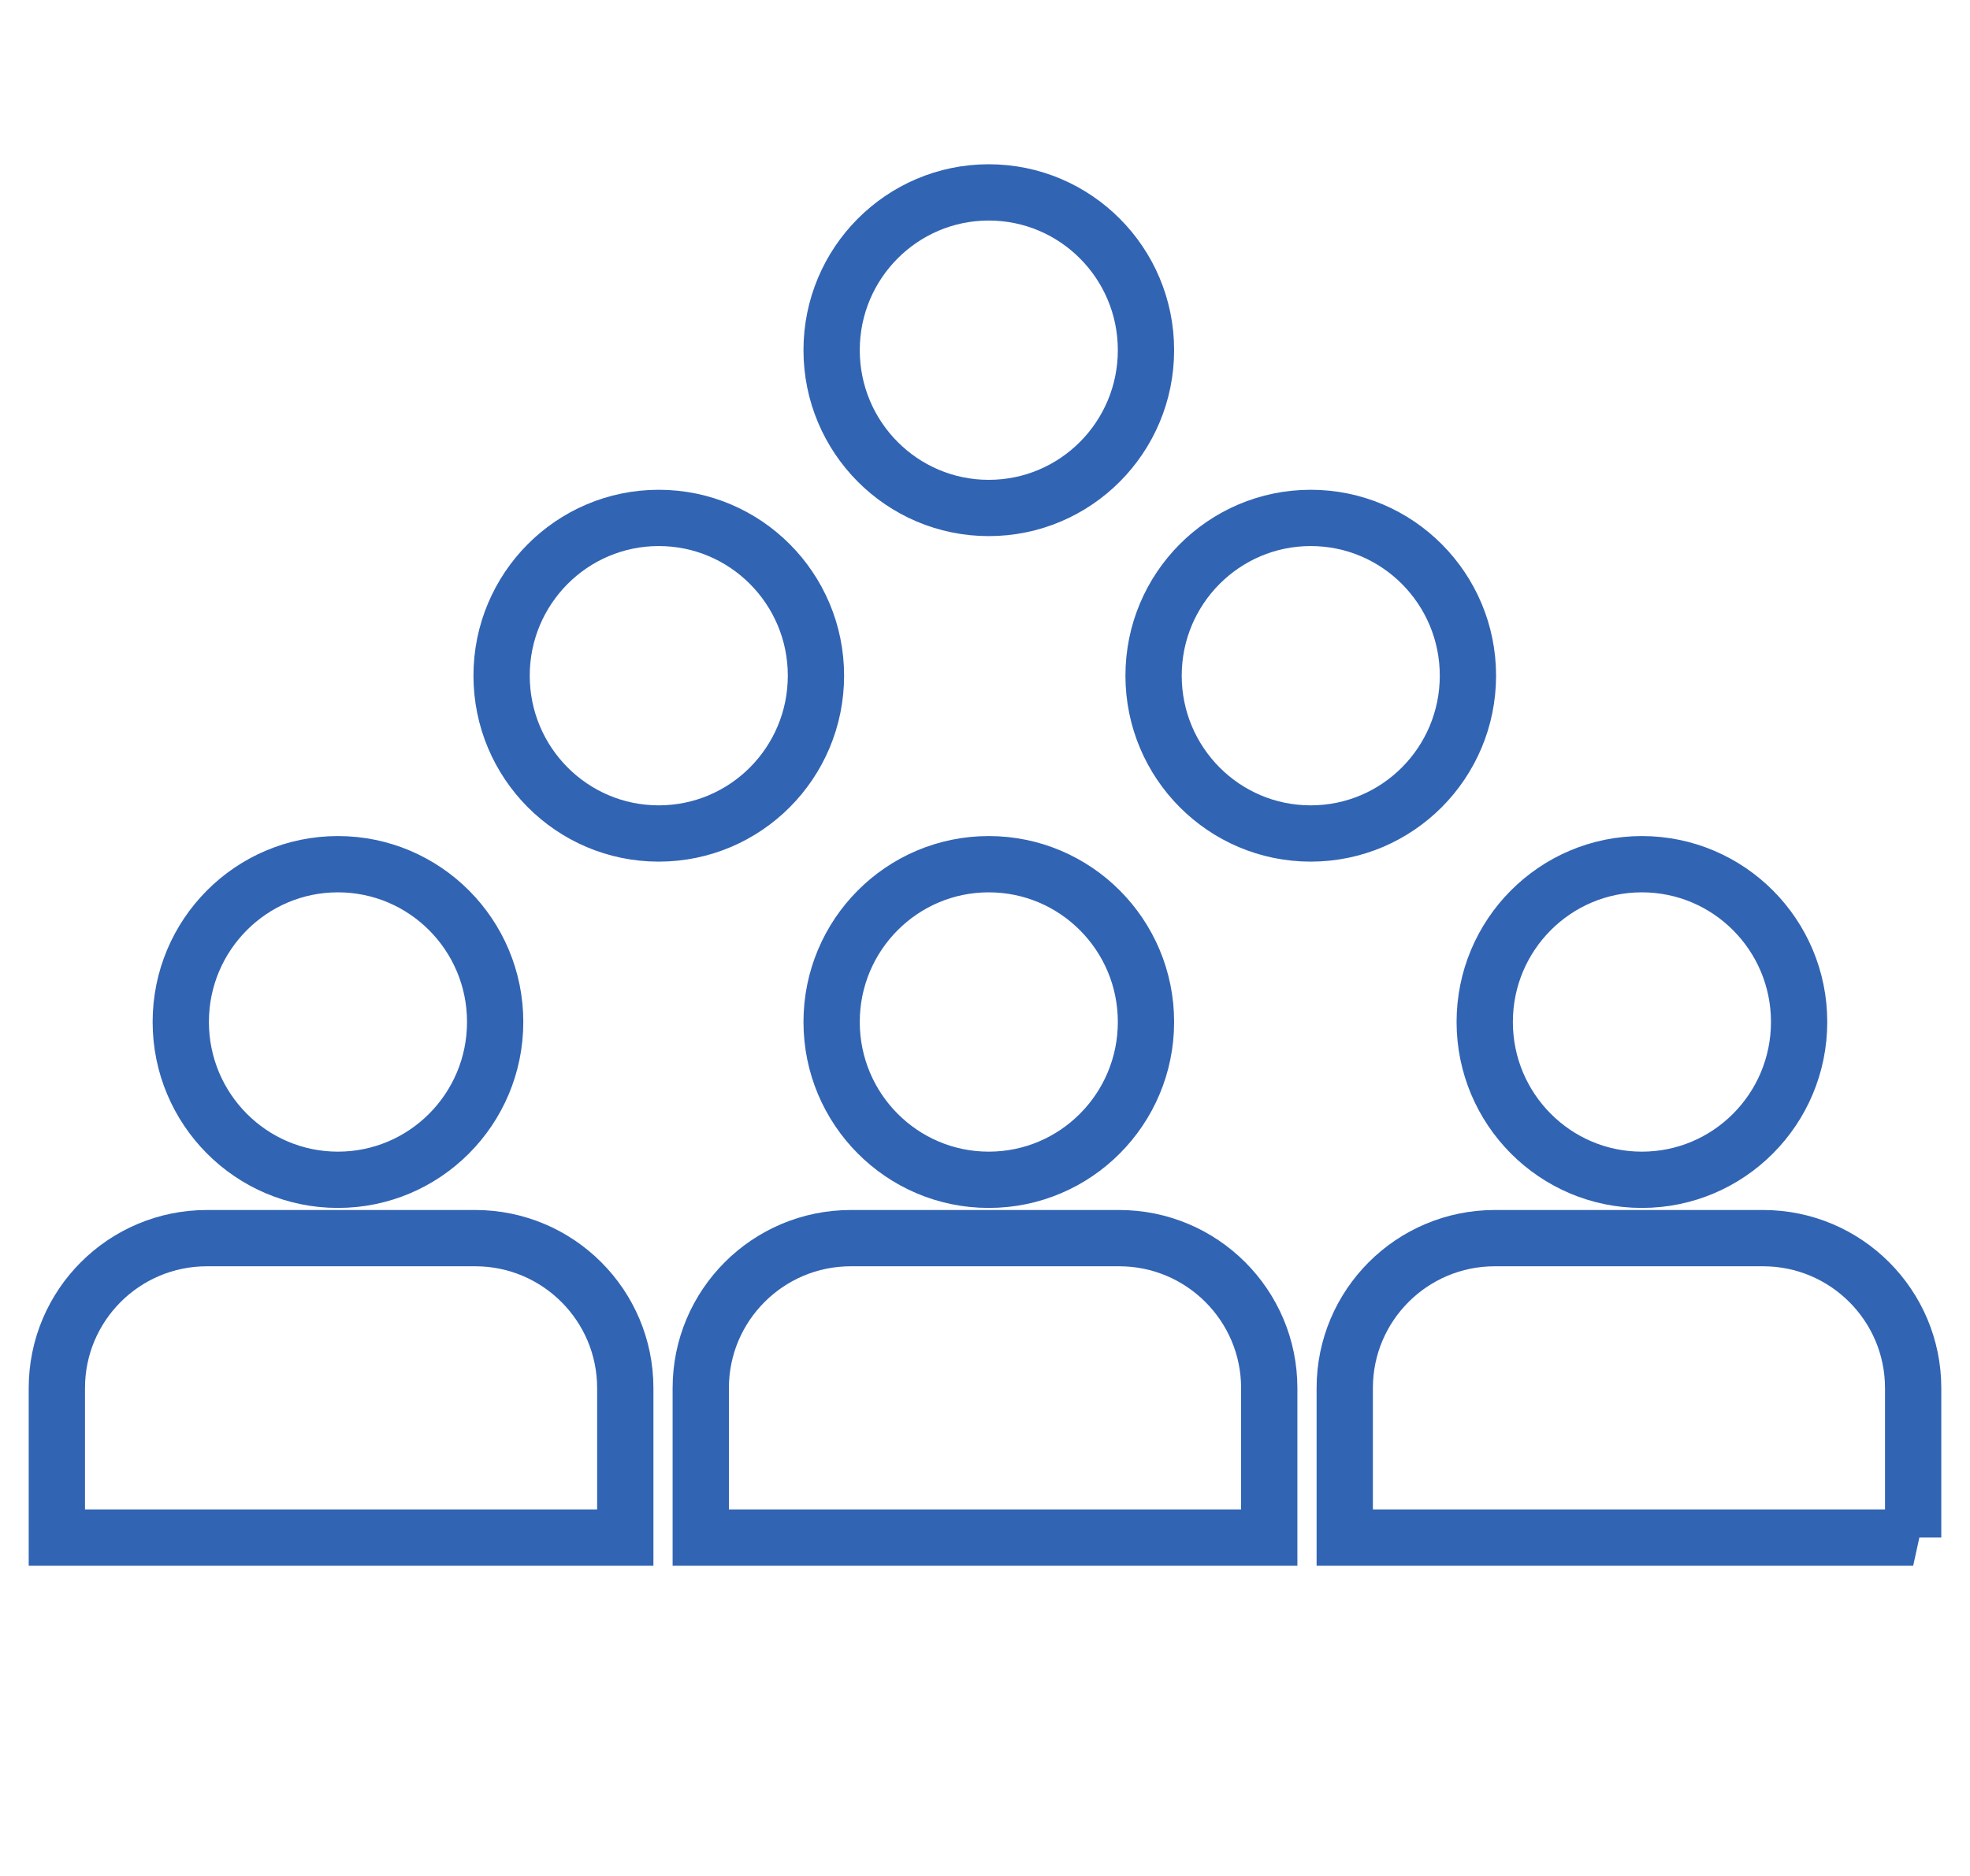
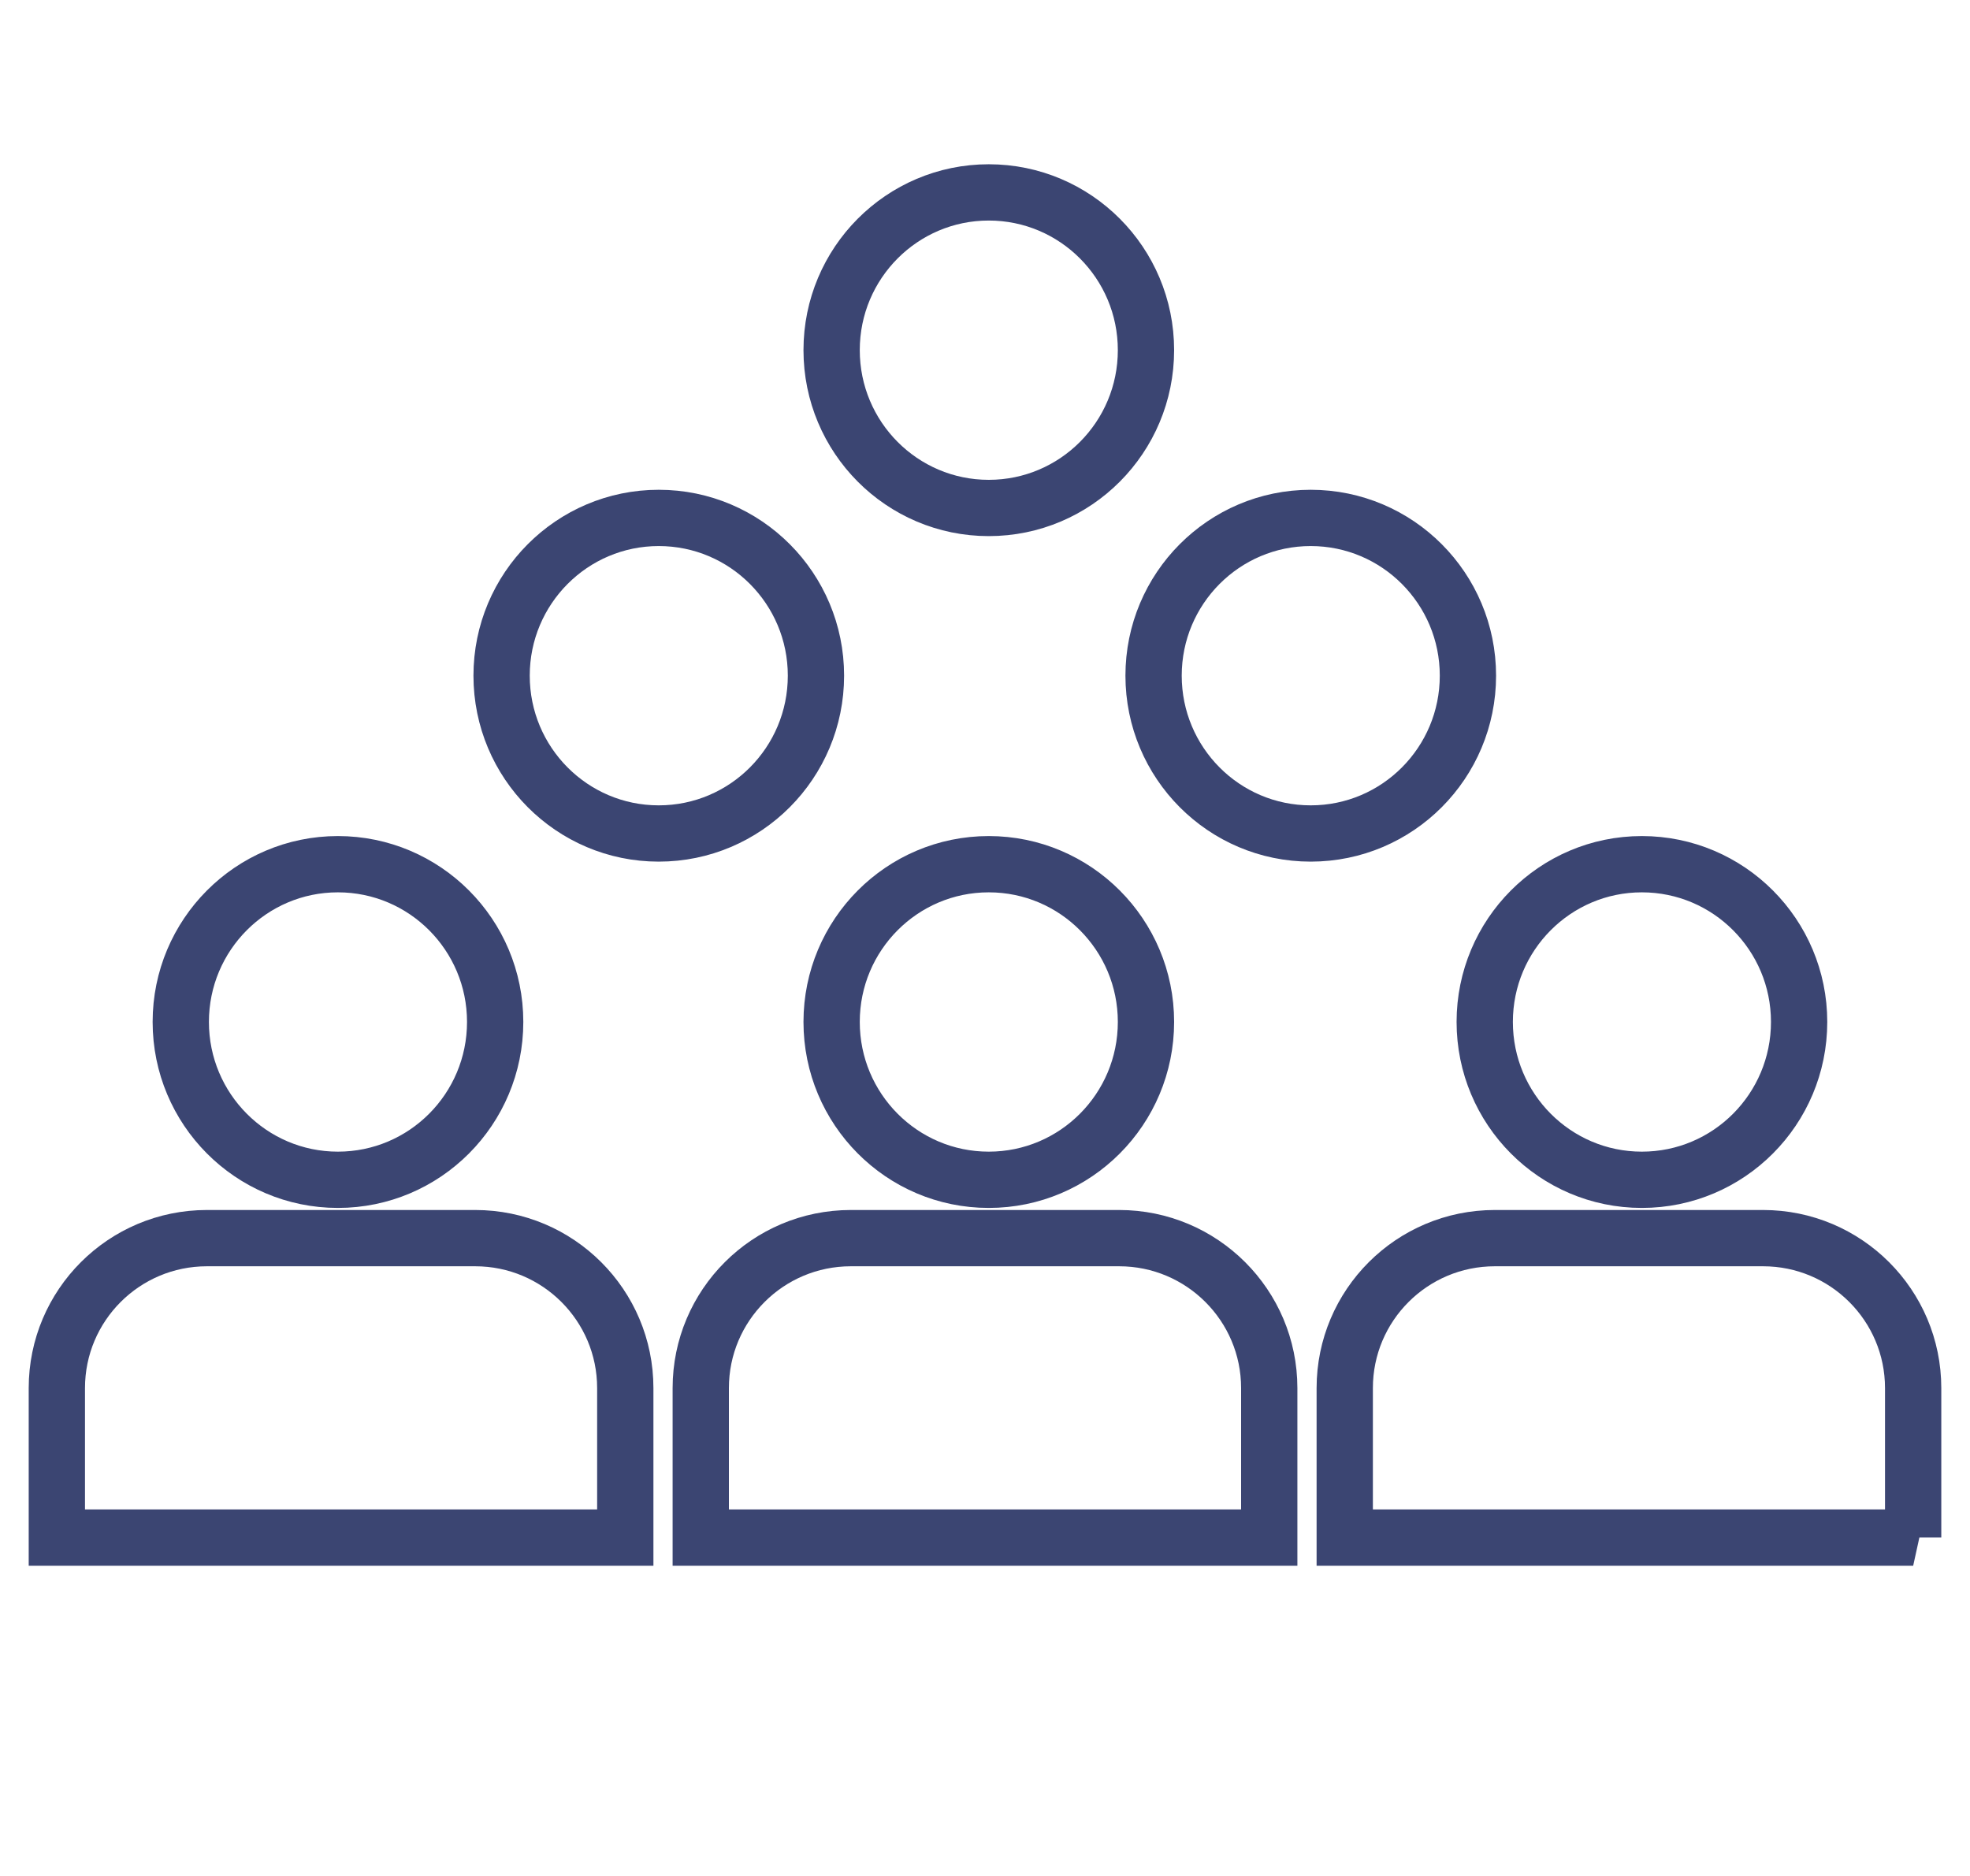
<svg xmlns="http://www.w3.org/2000/svg" width="105" height="100" viewBox="0 0 105 100">
  <g fill="none" fill-rule="evenodd">
-     <g stroke="#3264B4" stroke-width="3">
+     <g stroke="#3B4572" stroke-width="3">
      <path d="M9.635 54.475c0-4.64 3.75-8.408 8.375-8.408 4.632 0 8.382 3.767 8.382 8.408 0 4.647-3.75 8.415-8.382 8.415-4.624 0-8.375-3.768-8.375-8.415zM52.7 62.89c4.63 0 8.38-3.768 8.38-8.415 0-4.64-3.75-8.408-8.38-8.408-4.625 0-8.375 3.767-8.375 8.408 0 4.647 3.75 8.415 8.374 8.415zm34.81 0c4.632 0 8.382-3.768 8.382-8.415 0-4.64-3.75-8.408-8.382-8.408-4.625 0-8.375 3.767-8.375 8.408 0 4.647 3.75 8.415 8.375 8.415zm-52.4-18.46c4.63 0 8.38-3.767 8.38-8.414 0-4.64-3.75-8.408-8.38-8.408-4.625 0-8.375 3.767-8.375 8.408 0 4.647 3.75 8.414 8.374 8.414zm34.75 0c4.63 0 8.38-3.767 8.38-8.414 0-4.64-3.75-8.408-8.38-8.408-4.625 0-8.375 3.767-8.375 8.408 0 4.647 3.75 8.414 8.374 8.414zM52.7 27.078c4.63 0 8.38-3.767 8.38-8.414 0-4.64-3.75-8.408-8.38-8.408-4.625 0-8.375 3.767-8.375 8.408 0 4.647 3.75 8.414 8.374 8.414z" />
      <path d="M33.327 81.96v-7.967c0-4.41-3.58-7.993-8-7.993H11.03c-4.42 0-8 3.58-8 7.993v7.968h30.297zM67.65 81.96v-7.967c0-4.41-3.583-7.993-8-7.993h-14.3c-4.42 0-8 3.58-8 7.993v7.968h30.3zM101.97 81.96v-7.967c0-4.41-3.58-7.993-8-7.993H79.674c-4.42 0-8 3.58-8 7.993v7.968h30.298z" stroke-linecap="square" />
    </g>
  </g>
</svg>
